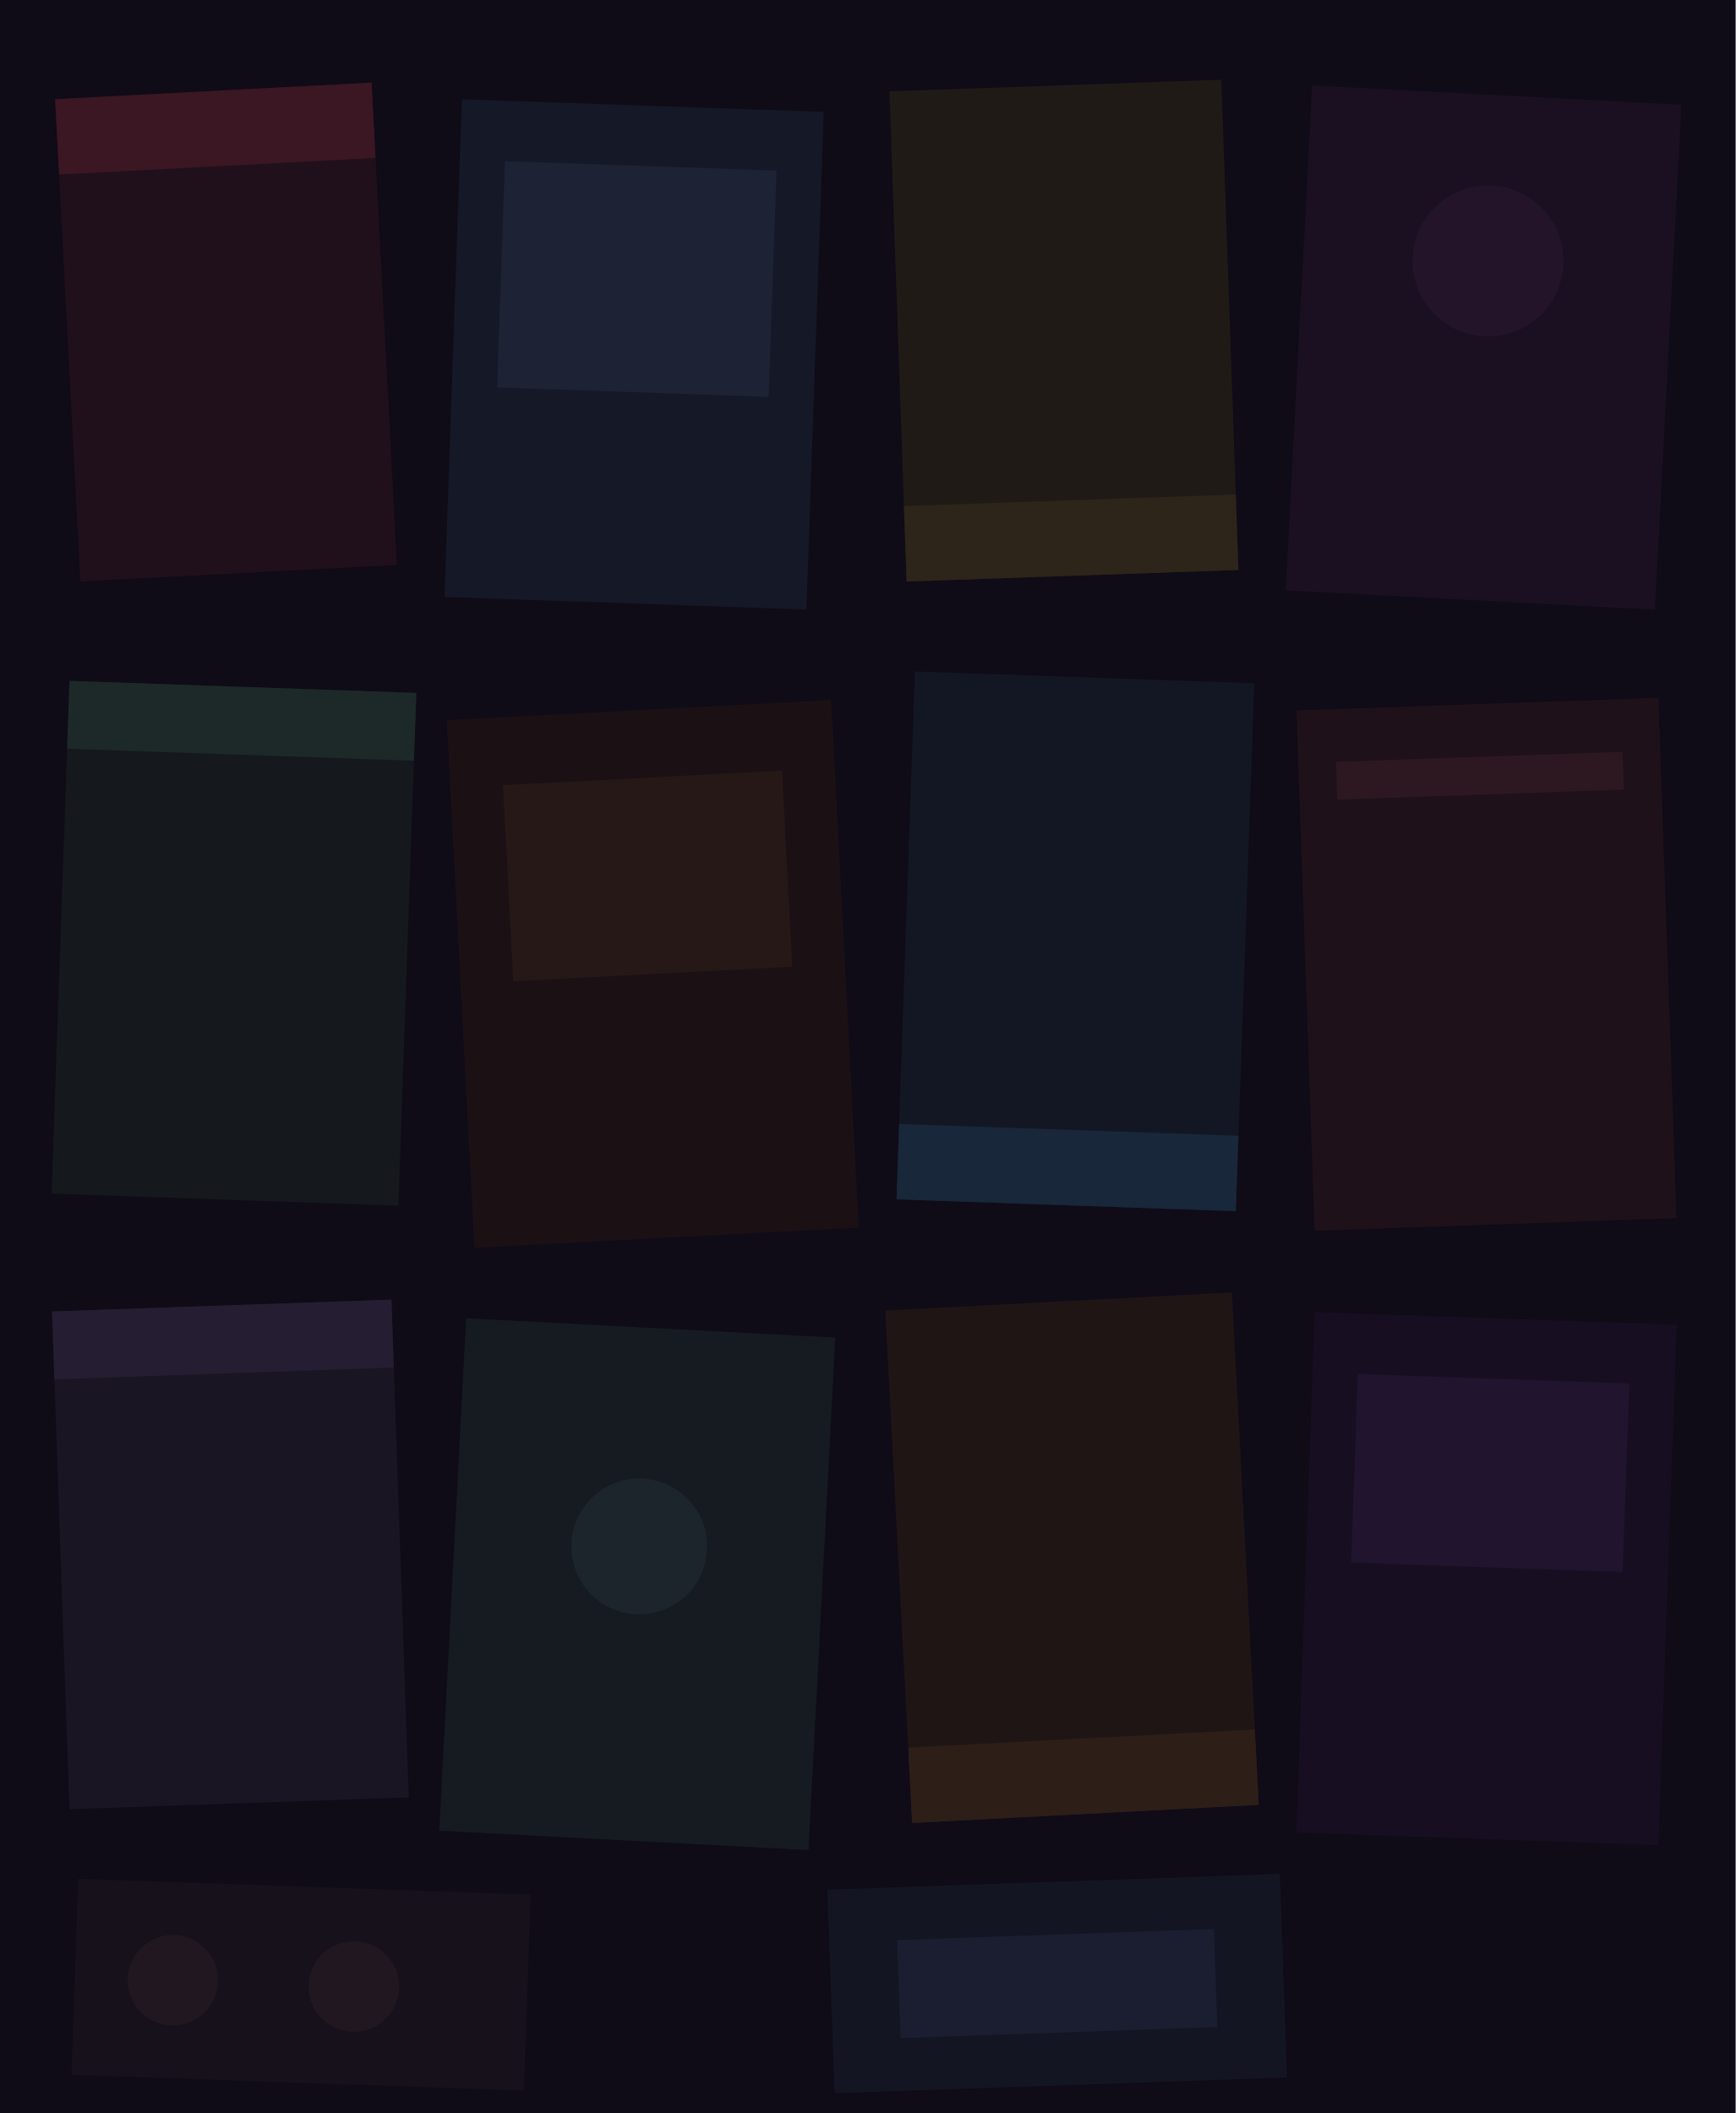
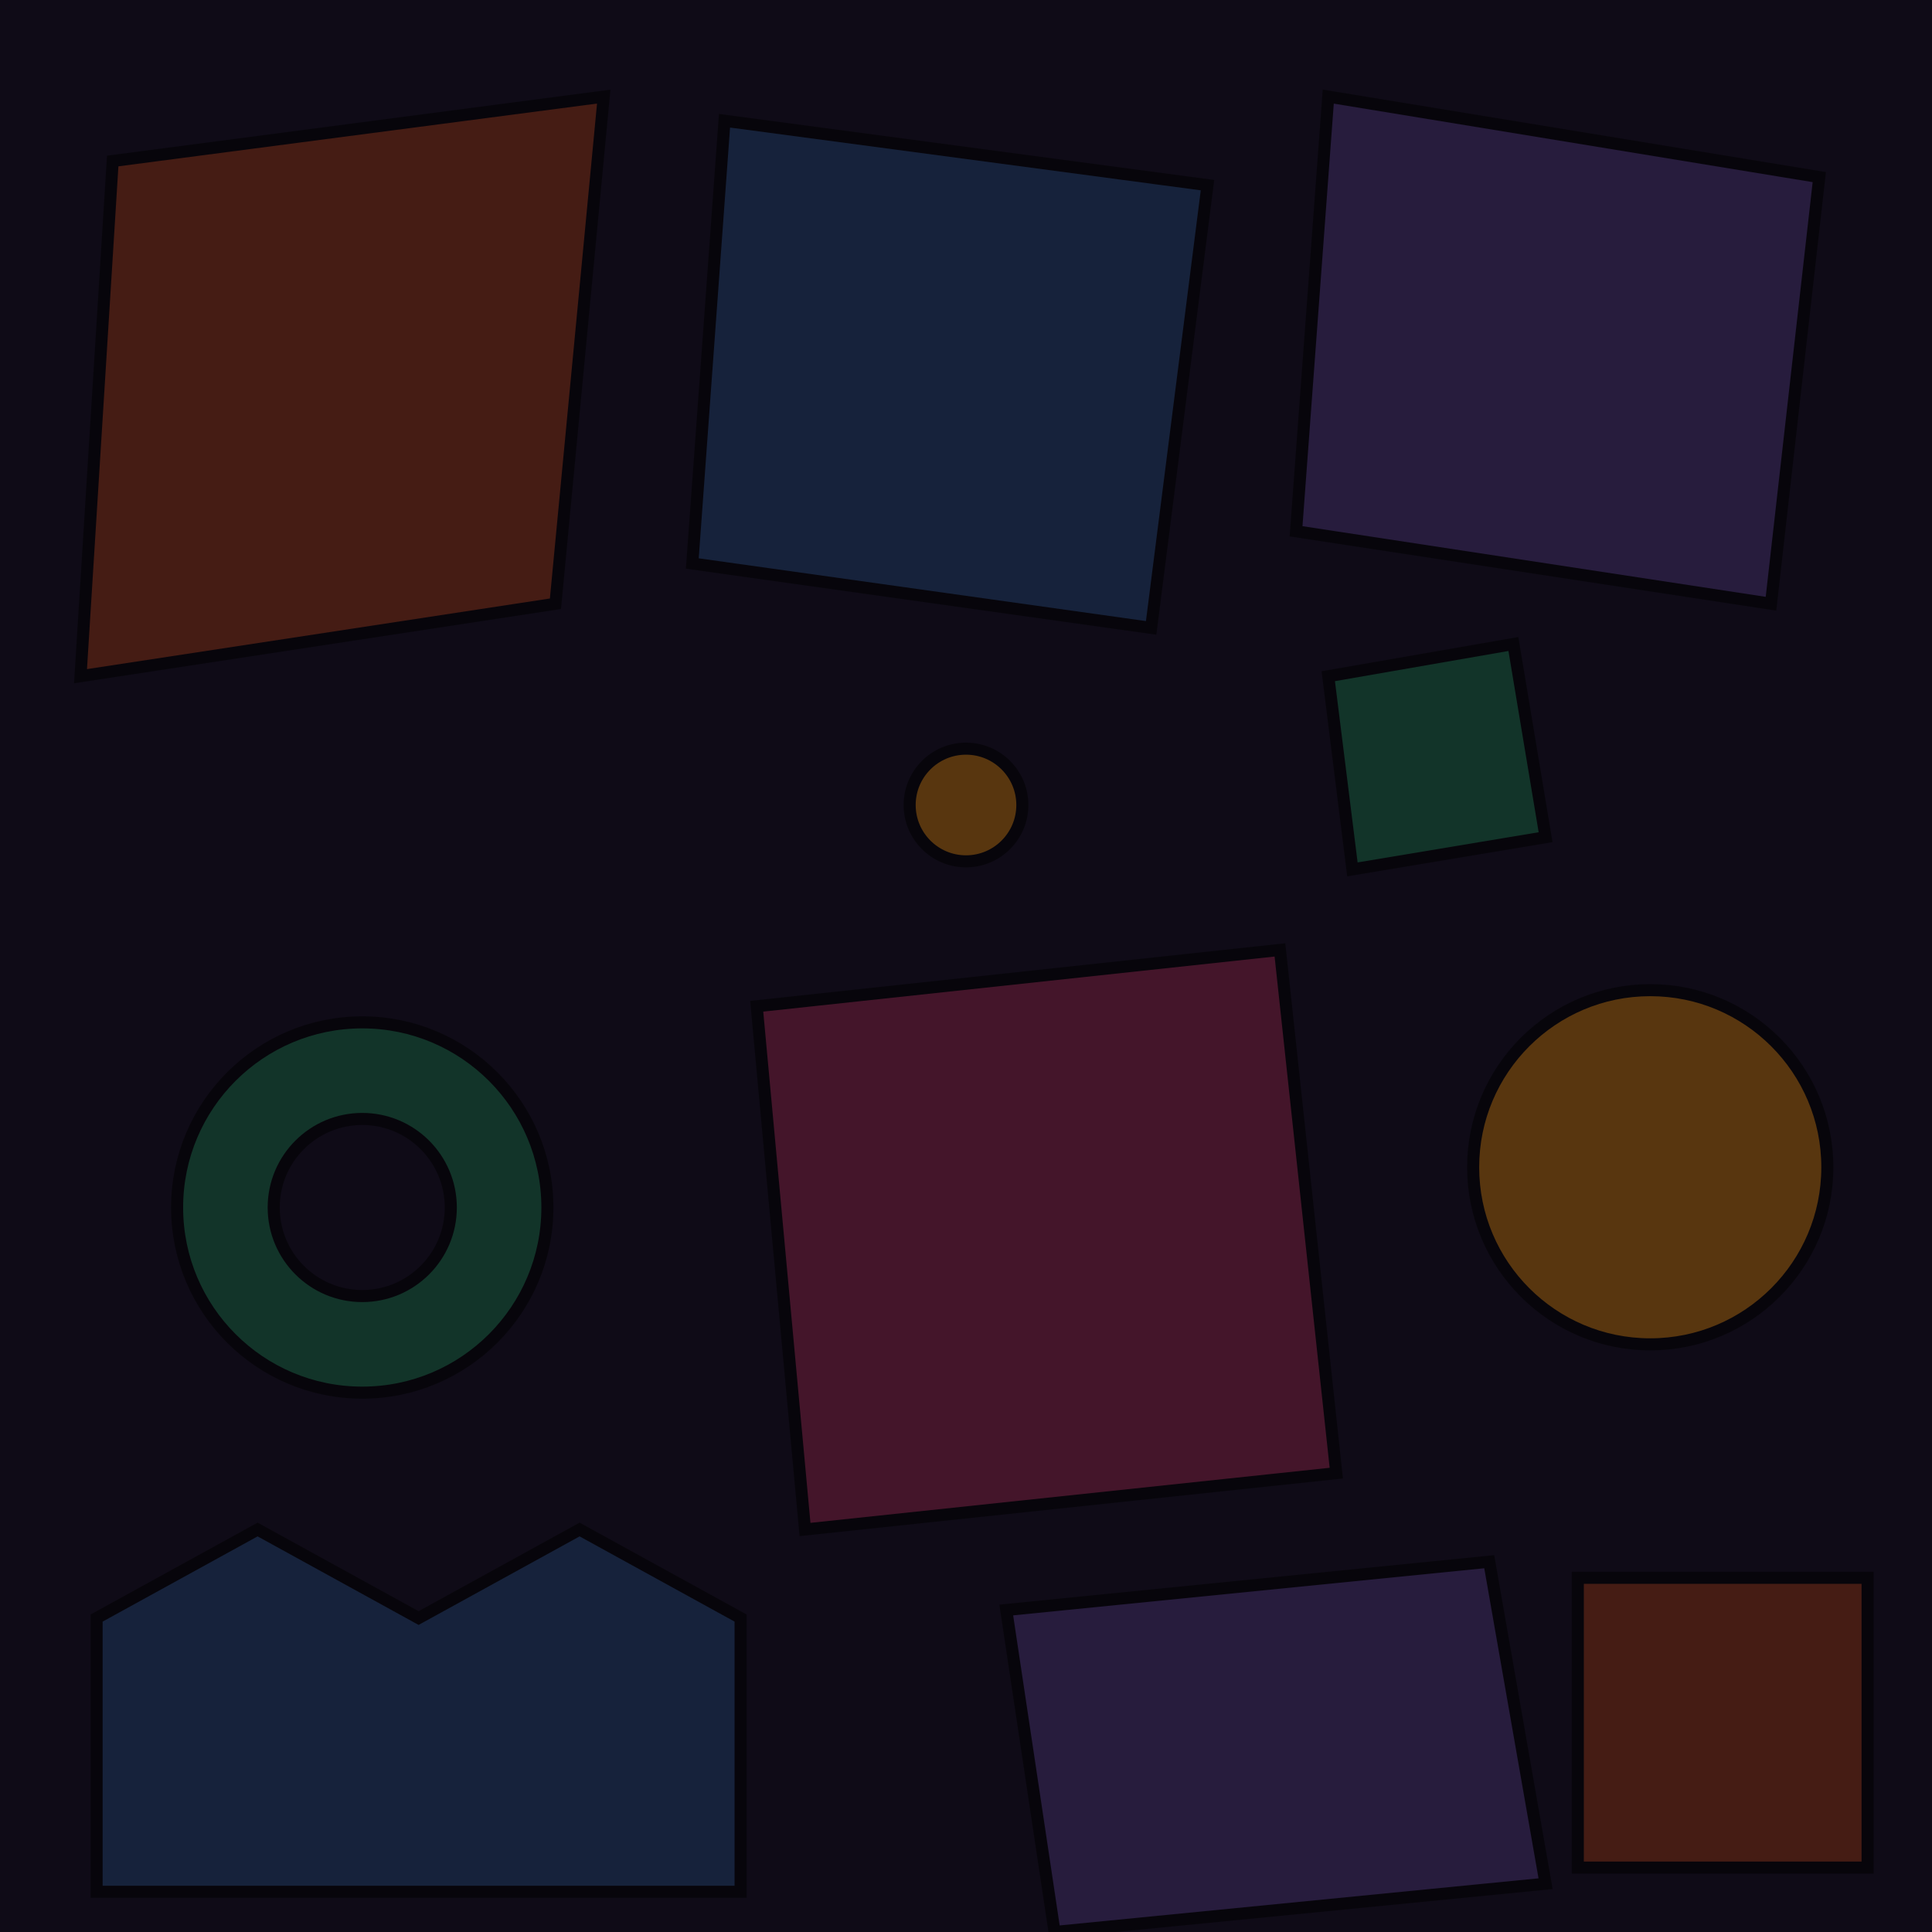
- <svg xmlns="http://www.w3.org/2000/svg" width="460" height="560" viewBox="0 0 460 560">
-   <rect width="460" height="560" fill="#0f0b17" />
-   <g opacity="0.4">
-     <g transform="rotate(-3 60 90)">
-       <rect x="18" y="24" width="84" height="128" fill="#3a1620" />
-       <rect x="18" y="24" width="84" height="20" fill="#7a2733" />
-     </g>
-     <g transform="rotate(2 170 96)">
-       <rect x="120" y="28" width="96" height="132" fill="#1f2a3c" />
-       <rect x="132" y="44" width="72" height="60" fill="#33465f" />
-     </g>
-     <g transform="rotate(-2 300 88)">
-       <rect x="238" y="22" width="88" height="130" fill="#3a3016" />
-       <rect x="238" y="132" width="88" height="20" fill="#5a4a1c" />
-     </g>
-     <g transform="rotate(3 410 96)">
-       <rect x="344" y="26" width="98" height="134" fill="#2a1730" />
-       <circle cx="393" cy="70" r="20" fill="#432046" />
-     </g>
-     <g transform="rotate(2 62 250)">
-       <rect x="16" y="182" width="92" height="136" fill="#1d2a22" />
-       <rect x="16" y="182" width="92" height="18" fill="#2f5540" />
-     </g>
-     <g transform="rotate(-3 175 258)">
-       <rect x="122" y="188" width="102" height="140" fill="#2d1a12" />
-       <rect x="136" y="206" width="74" height="52" fill="#4a2a1a" />
-     </g>
-     <g transform="rotate(2 300 250)">
-       <rect x="240" y="180" width="90" height="140" fill="#182838" />
-       <rect x="240" y="300" width="90" height="20" fill="#26506e" />
-     </g>
-     <g transform="rotate(-2 410 256)">
-       <rect x="346" y="186" width="96" height="138" fill="#341a1e" />
-       <rect x="356" y="200" width="76" height="10" fill="#5a2a30" />
-     </g>
-     <g transform="rotate(-2 60 410)">
-       <rect x="16" y="346" width="90" height="132" fill="#2a2333" />
-       <rect x="16" y="346" width="90" height="18" fill="#463a5a" />
-     </g>
-     <g transform="rotate(3 172 418)">
-       <rect x="120" y="352" width="98" height="136" fill="#1f3230" />
-       <circle cx="169" cy="410" r="18" fill="#2e4a48" />
-     </g>
-     <g transform="rotate(-3 300 410)">
-       <rect x="238" y="344" width="92" height="136" fill="#3a2412" />
-       <rect x="238" y="460" width="92" height="20" fill="#5a3a1a" />
-     </g>
-     <g transform="rotate(2 412 418)">
-       <rect x="346" y="350" width="96" height="138" fill="#221430" />
-       <rect x="358" y="366" width="72" height="50" fill="#3a2050" />
-     </g>
-     <g transform="rotate(2 80 520)">
-       <rect x="20" y="500" width="120" height="52" fill="#241820" />
-       <circle cx="46" cy="526" r="12" fill="#3a2730" />
-       <circle cx="94" cy="526" r="12" fill="#3a2730" />
-     </g>
-     <g transform="rotate(-2 300 520)">
-       <rect x="220" y="498" width="120" height="54" fill="#1b2333" />
-       <rect x="238" y="512" width="84" height="26" fill="#2b3a55" />
-     </g>
+ <svg xmlns="http://www.w3.org/2000/svg" width="480" height="480" viewBox="0 0 480 480">
+   <rect width="480" height="480" fill="#0f0b17" />
+   <g opacity="0.5" stroke="#000" stroke-width="3">
+     <path d="M28 40 L150 24 L138 150 L20 168 Z" fill="#7c2d12" />
+     <path d="M180 30 L300 46 L286 156 L172 140 Z" fill="#1e3a5f" />
+     <path d="M330 24 L452 44 L440 150 L322 132 Z" fill="#3f2d63" />
+     <circle cx="90" cy="300" r="46" fill="#155e3b" />
+     <circle cx="90" cy="300" r="22" fill="#0f0b17" />
+     <path d="M188 250 L318 236 L332 366 L200 380 Z" fill="#7a1f3d" />
+     <circle cx="410" cy="290" r="44" fill="#a16207" />
+     <path d="M24 402 L64 380 L104 402 L144 380 L184 402 L184 470 L24 470 Z" fill="#1e3a5f" />
+     <path d="M250 400 L370 388 L384 468 L262 480 Z" fill="#3f2d63" />
+     <rect x="392" y="392" width="72" height="72" fill="#7c2d12" />
+     <path d="M330 168 L376 160 L384 208 L336 216 Z" fill="#155e3b" />
+     <circle cx="240" cy="200" r="14" fill="#a16207" />
  </g>
</svg>
